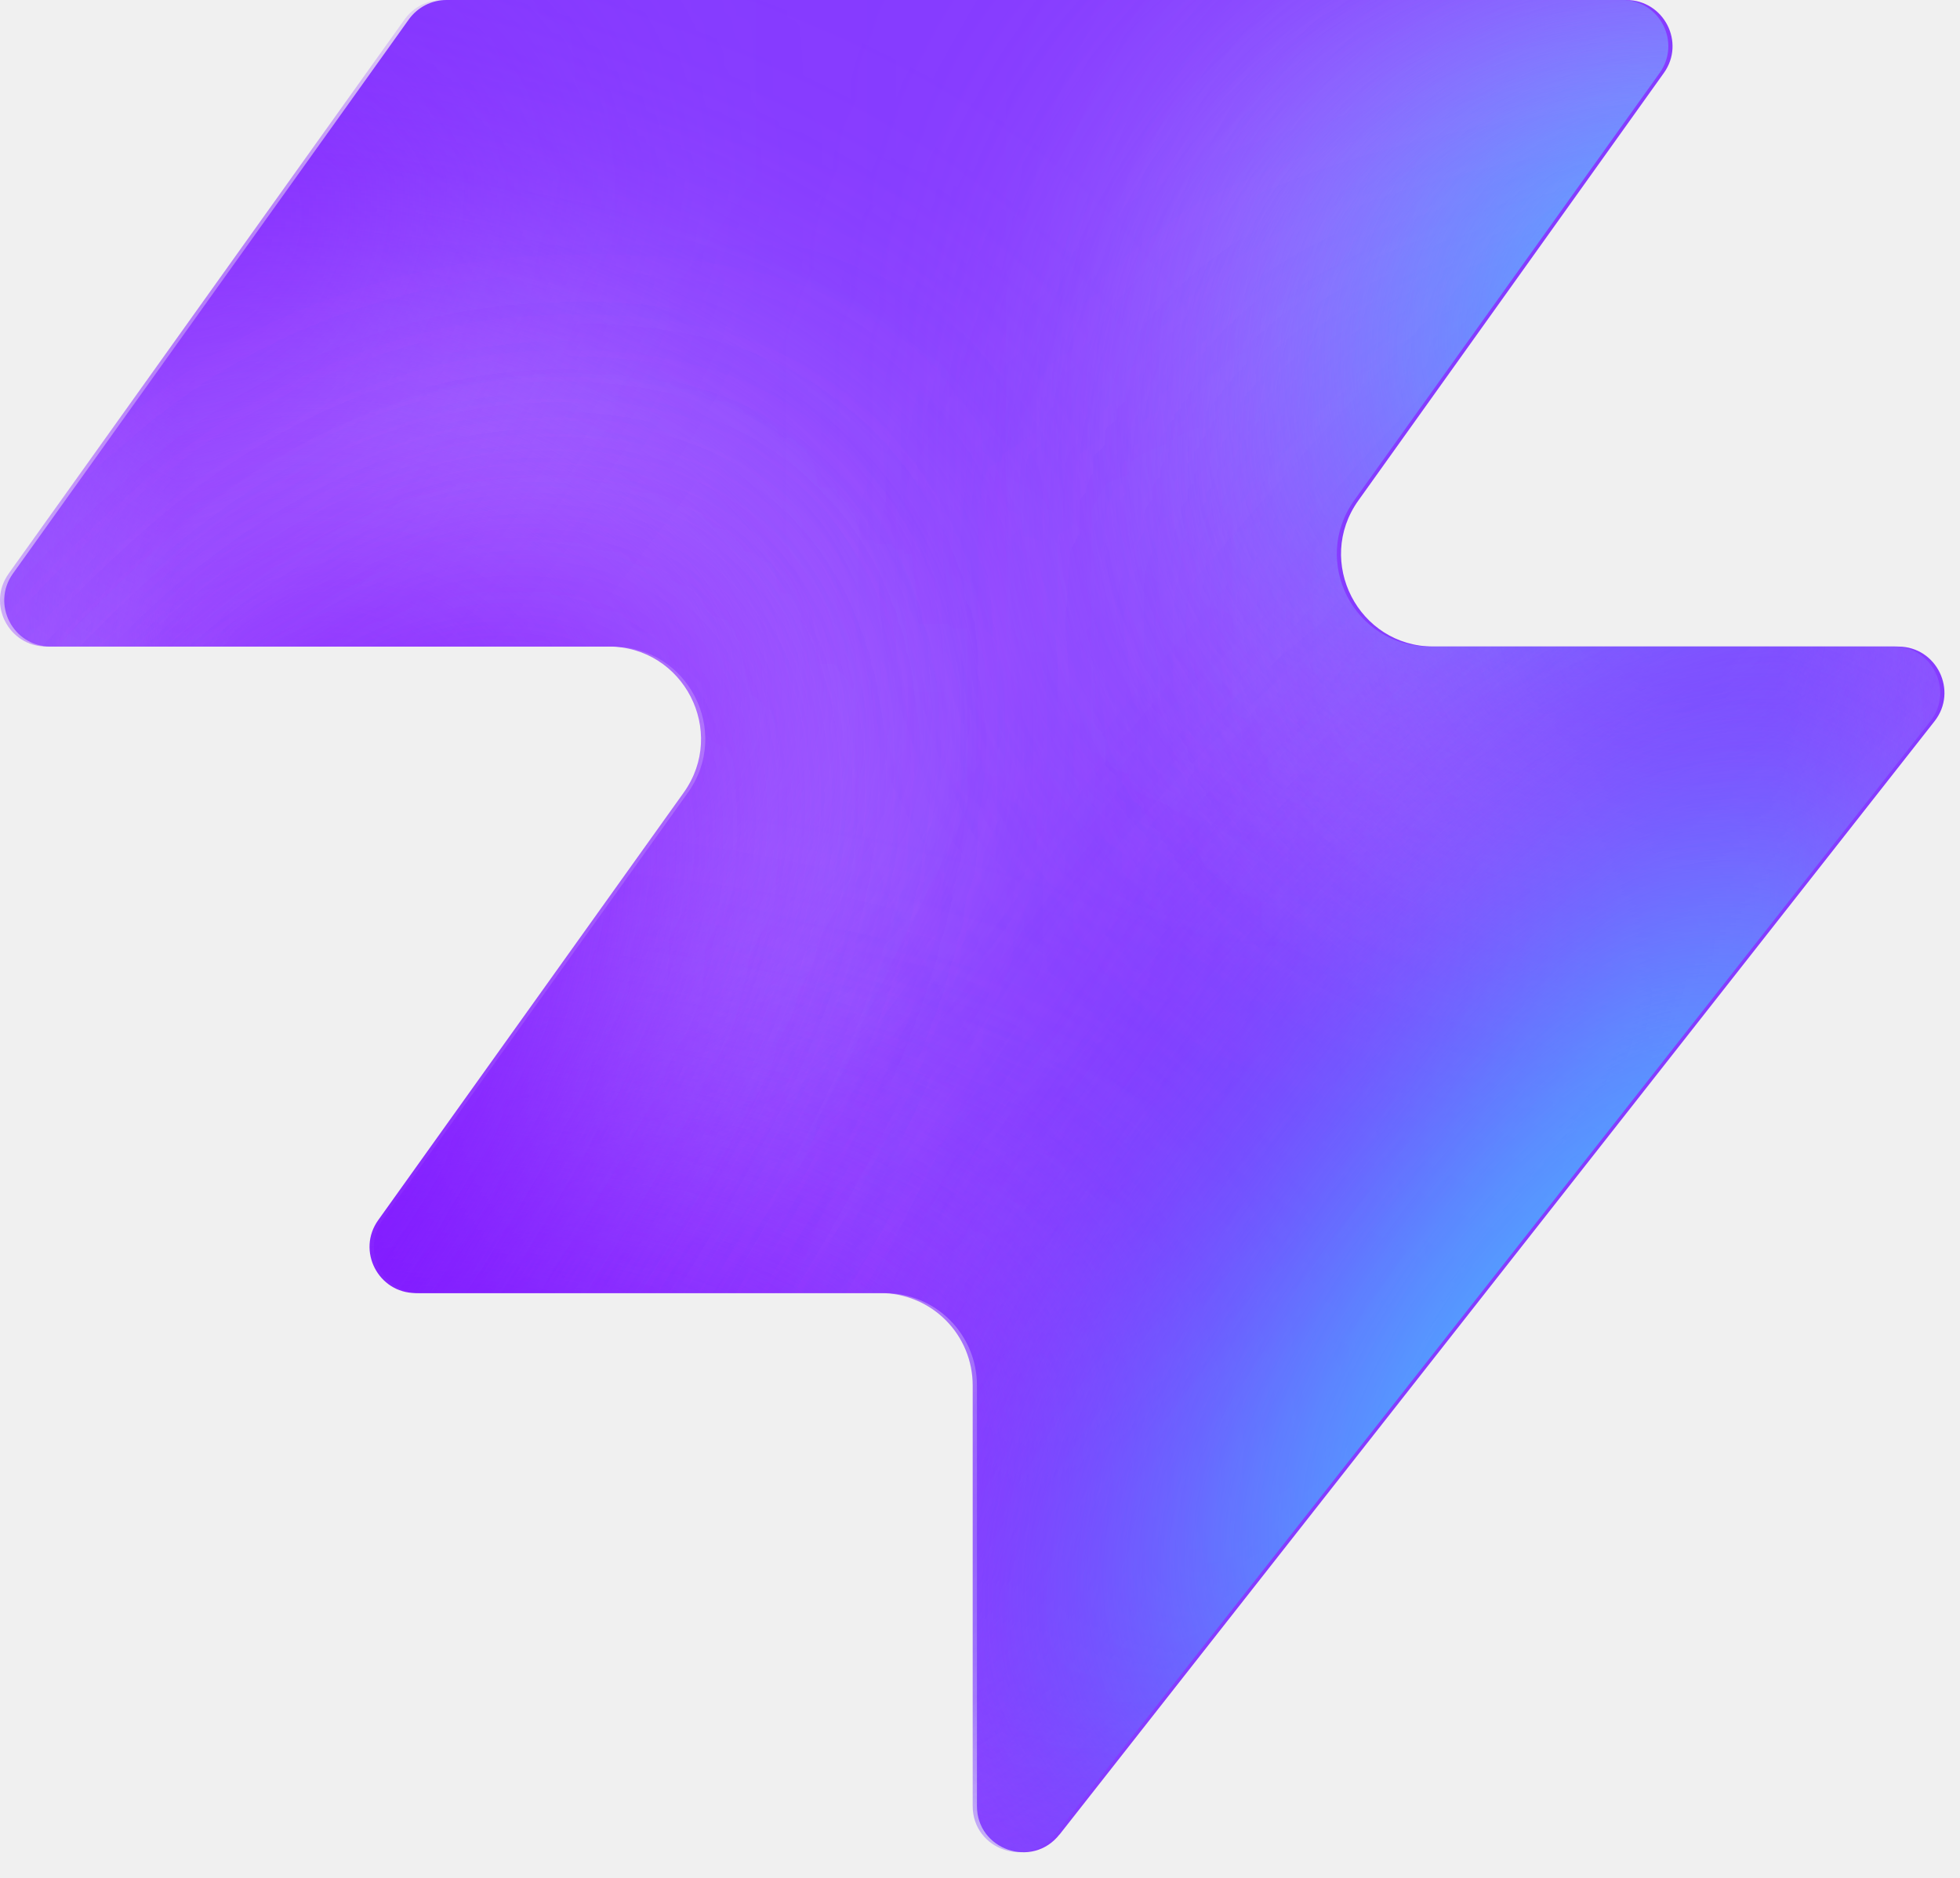
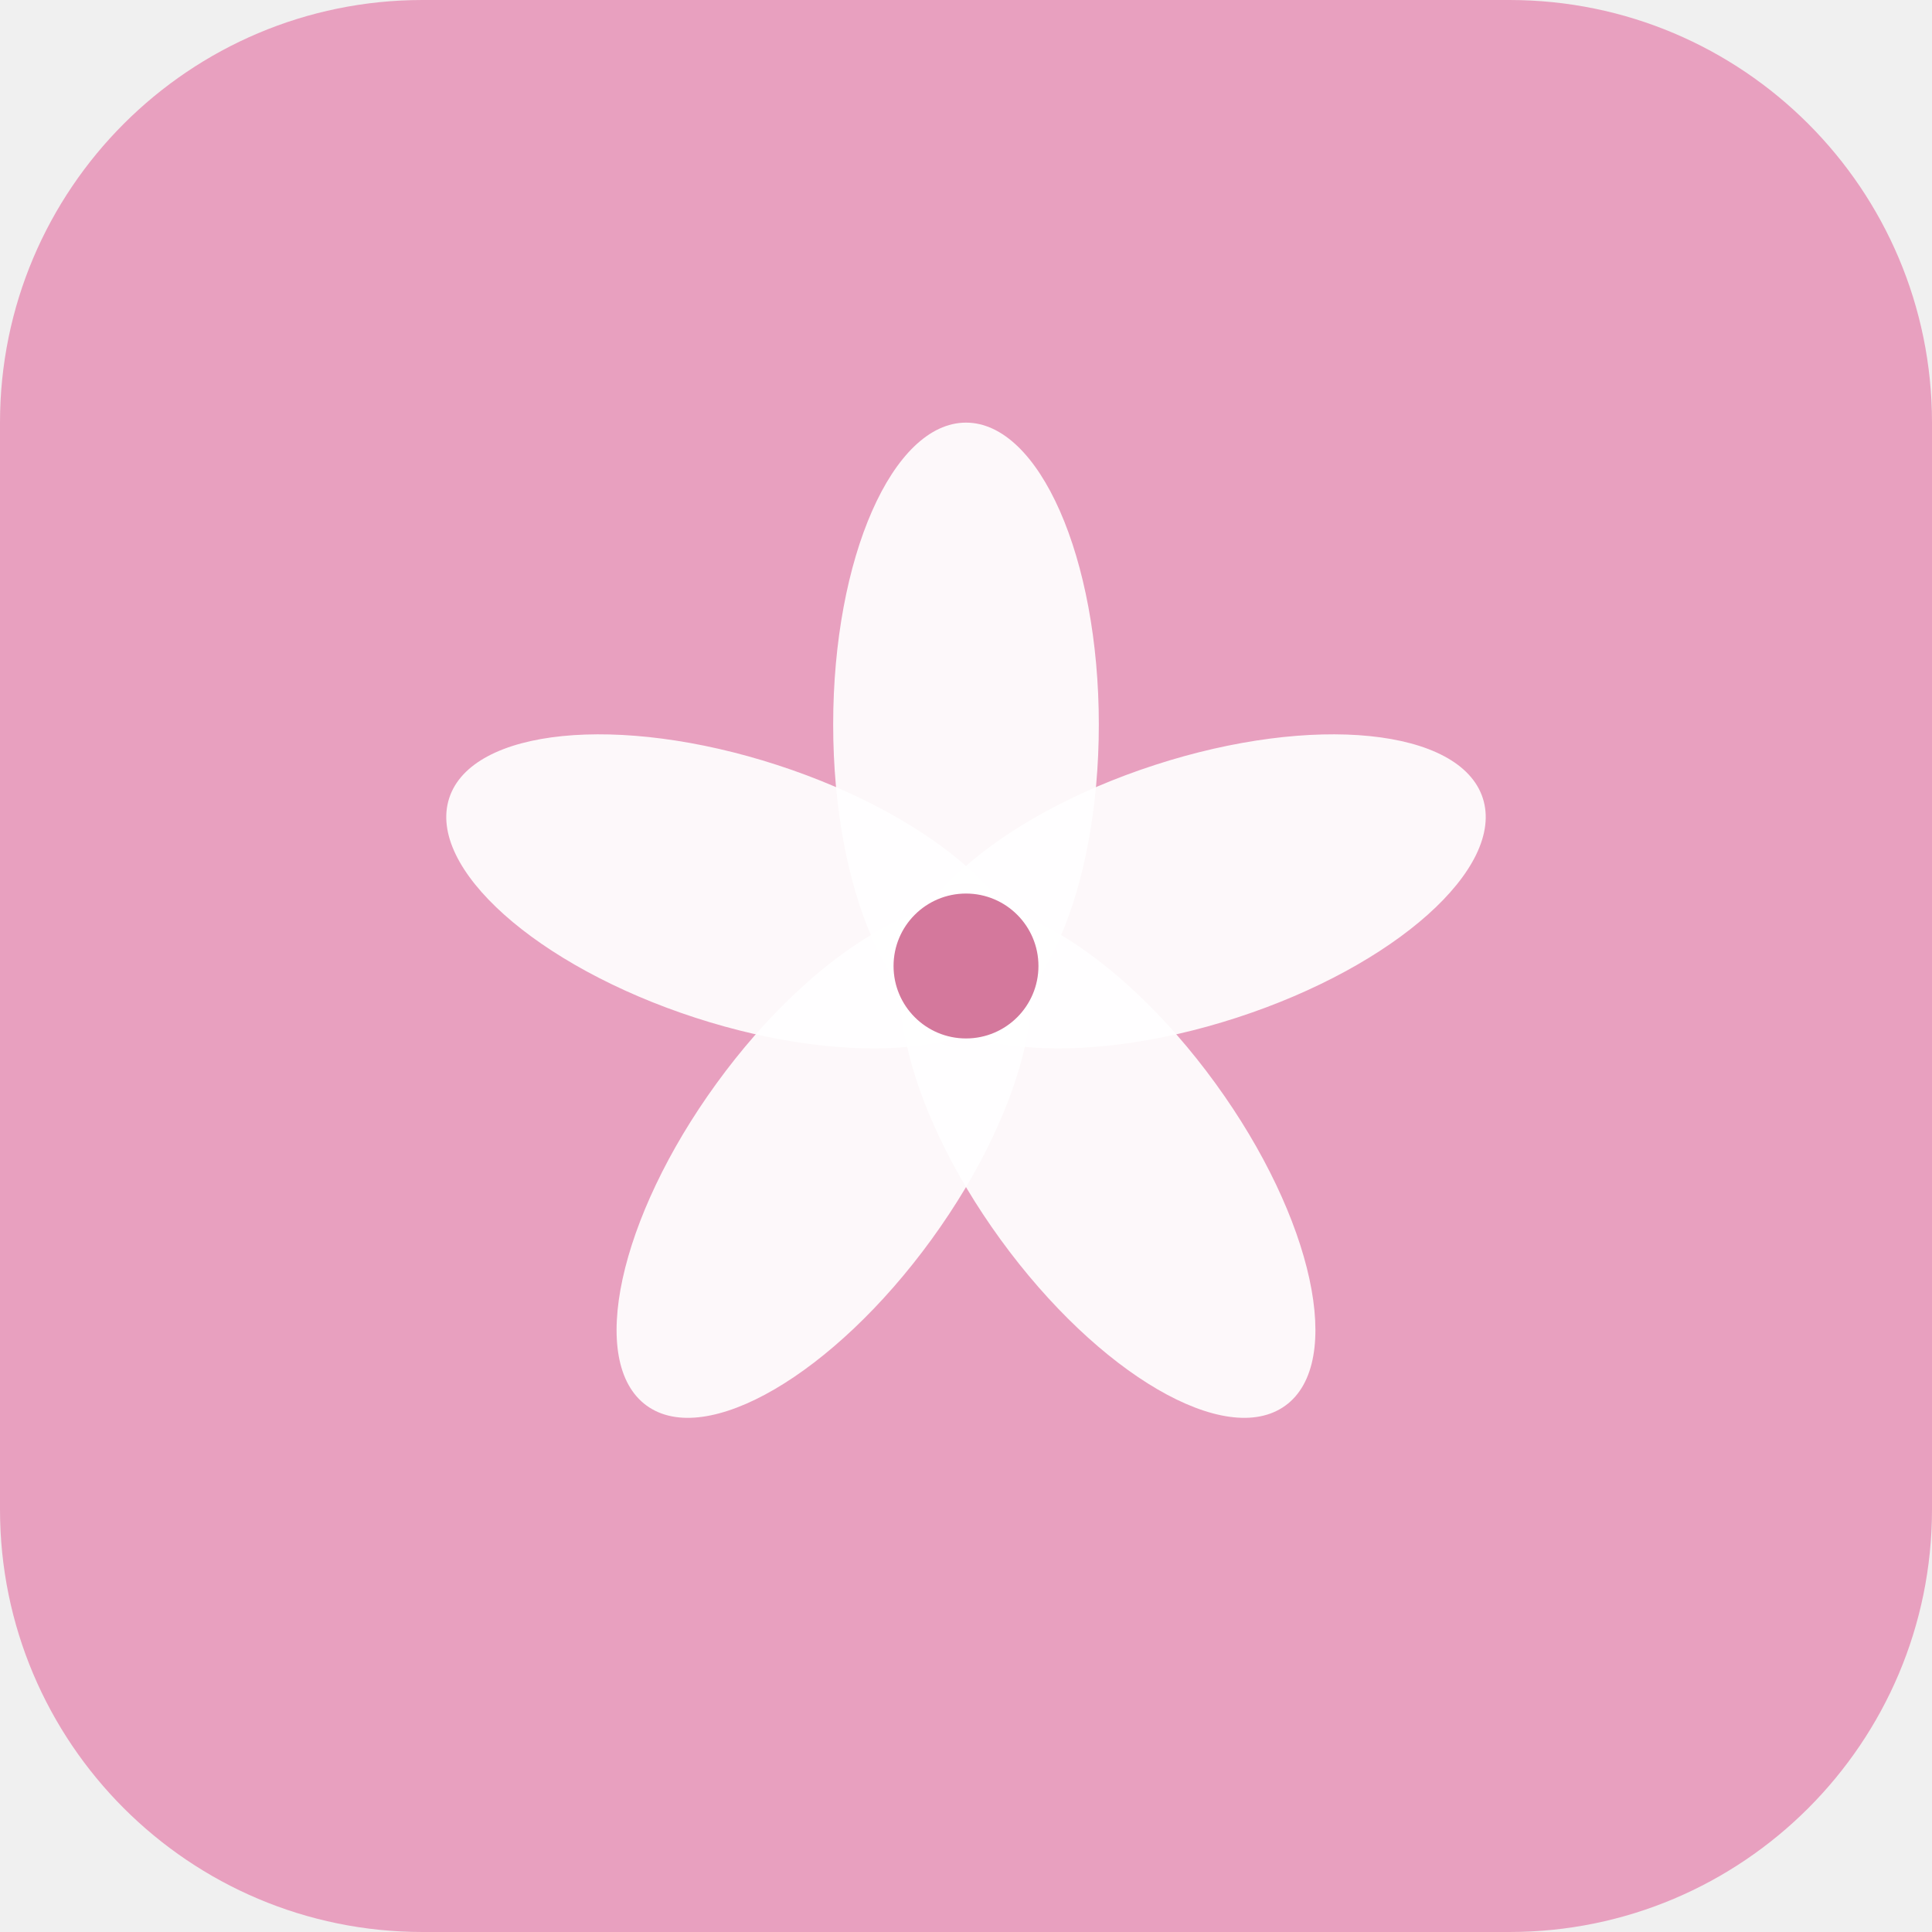
- <svg xmlns="http://www.w3.org/2000/svg" width="48" height="46" fill="none" viewBox="0 0 48 46">
-   <path fill="#863bff" d="M25.946 44.938c-.664.845-2.021.375-2.021-.698V33.937a2.26 2.26 0 0 0-2.262-2.262H10.287c-.92 0-1.456-1.04-.92-1.788l7.48-10.471c1.07-1.497 0-3.578-1.842-3.578H1.237c-.92 0-1.456-1.04-.92-1.788L10.013.474c.214-.297.556-.474.92-.474h28.894c.92 0 1.456 1.04.92 1.788l-7.48 10.471c-1.07 1.498 0 3.579 1.842 3.579h11.377c.943 0 1.473 1.088.89 1.83L25.947 44.94z" style="fill:#863bff;fill:color(display-p3 .525 .23 1);fill-opacity:1" />
-   <mask id="a" width="48" height="46" x="0" y="0" maskUnits="userSpaceOnUse" style="mask-type:alpha">
-     <path fill="#000" d="M25.842 44.938c-.664.844-2.021.375-2.021-.698V33.937a2.26 2.26 0 0 0-2.262-2.262H10.183c-.92 0-1.456-1.04-.92-1.788l7.48-10.471c1.07-1.498 0-3.579-1.842-3.579H1.133c-.92 0-1.456-1.04-.92-1.787L9.91.473c.214-.297.556-.474.92-.474h28.894c.92 0 1.456 1.04.92 1.788l-7.48 10.471c-1.07 1.498 0 3.578 1.842 3.578h11.377c.943 0 1.473 1.088.89 1.832L25.843 44.94z" style="fill:#000;fill-opacity:1" />
-   </mask>
-   <g mask="url(#a)">
-     <g filter="url(#b)">
-       <ellipse cx="5.508" cy="14.704" fill="#ede6ff" rx="5.508" ry="14.704" style="fill:#ede6ff;fill:color(display-p3 .927 .903 1);fill-opacity:1" transform="matrix(.00324 1 1 -.00324 -4.47 31.516)" />
-     </g>
-     <g filter="url(#c)">
-       <ellipse cx="10.399" cy="29.851" fill="#ede6ff" rx="10.399" ry="29.851" style="fill:#ede6ff;fill:color(display-p3 .927 .903 1);fill-opacity:1" transform="matrix(.00324 1 1 -.00324 -39.328 7.883)" />
-     </g>
-     <g filter="url(#d)">
-       <ellipse cx="5.508" cy="30.487" fill="#7e14ff" rx="5.508" ry="30.487" style="fill:#7e14ff;fill:color(display-p3 .492 .077 1);fill-opacity:1" transform="rotate(89.814 -25.913 -14.639)scale(1 -1)" />
-     </g>
-     <g filter="url(#e)">
-       <ellipse cx="5.508" cy="30.599" fill="#7e14ff" rx="5.508" ry="30.599" style="fill:#7e14ff;fill:color(display-p3 .492 .077 1);fill-opacity:1" transform="rotate(89.814 -32.644 -3.334)scale(1 -1)" />
-     </g>
-     <g filter="url(#f)">
-       <ellipse cx="5.508" cy="30.599" fill="#7e14ff" rx="5.508" ry="30.599" style="fill:#7e14ff;fill:color(display-p3 .492 .077 1);fill-opacity:1" transform="matrix(.00324 1 1 -.00324 -34.34 30.47)" />
-     </g>
-     <g filter="url(#g)">
-       <ellipse cx="14.072" cy="22.078" fill="#ede6ff" rx="14.072" ry="22.078" style="fill:#ede6ff;fill:color(display-p3 .927 .903 1);fill-opacity:1" transform="rotate(93.35 24.506 48.493)scale(-1 1)" />
-     </g>
-     <g filter="url(#h)">
-       <ellipse cx="3.47" cy="21.501" fill="#7e14ff" rx="3.47" ry="21.501" style="fill:#7e14ff;fill:color(display-p3 .492 .077 1);fill-opacity:1" transform="rotate(89.009 28.708 47.59)scale(-1 1)" />
-     </g>
-     <g filter="url(#i)">
-       <ellipse cx="3.47" cy="21.501" fill="#7e14ff" rx="3.47" ry="21.501" style="fill:#7e14ff;fill:color(display-p3 .492 .077 1);fill-opacity:1" transform="rotate(89.009 28.708 47.59)scale(-1 1)" />
-     </g>
-     <g filter="url(#j)">
-       <ellipse cx=".387" cy="8.972" fill="#7e14ff" rx="4.407" ry="29.108" style="fill:#7e14ff;fill:color(display-p3 .492 .077 1);fill-opacity:1" transform="rotate(39.51 .387 8.972)" />
-     </g>
-     <g filter="url(#k)">
-       <ellipse cx="47.523" cy="-6.092" fill="#7e14ff" rx="4.407" ry="29.108" style="fill:#7e14ff;fill:color(display-p3 .492 .077 1);fill-opacity:1" transform="rotate(37.892 47.523 -6.092)" />
-     </g>
-     <g filter="url(#l)">
-       <ellipse cx="41.412" cy="6.333" fill="#47bfff" rx="5.971" ry="9.665" style="fill:#47bfff;fill:color(display-p3 .28 .748 1);fill-opacity:1" transform="rotate(37.892 41.412 6.333)" />
-     </g>
-     <g filter="url(#m)">
-       <ellipse cx="-1.879" cy="38.332" fill="#7e14ff" rx="4.407" ry="29.108" style="fill:#7e14ff;fill:color(display-p3 .492 .077 1);fill-opacity:1" transform="rotate(37.892 -1.88 38.332)" />
-     </g>
-     <g filter="url(#n)">
-       <ellipse cx="-1.879" cy="38.332" fill="#7e14ff" rx="4.407" ry="29.108" style="fill:#7e14ff;fill:color(display-p3 .492 .077 1);fill-opacity:1" transform="rotate(37.892 -1.88 38.332)" />
-     </g>
-     <g filter="url(#o)">
-       <ellipse cx="35.651" cy="29.907" fill="#7e14ff" rx="4.407" ry="29.108" style="fill:#7e14ff;fill:color(display-p3 .492 .077 1);fill-opacity:1" transform="rotate(37.892 35.651 29.907)" />
-     </g>
-     <g filter="url(#p)">
-       <ellipse cx="38.418" cy="32.4" fill="#47bfff" rx="5.971" ry="15.297" style="fill:#47bfff;fill:color(display-p3 .28 .748 1);fill-opacity:1" transform="rotate(37.892 38.418 32.4)" />
-     </g>
+ <svg xmlns="http://www.w3.org/2000/svg" viewBox="0 0 32 32">
+   <rect width="32" height="32" rx="7" fill="#E8A0BF" />
+   <g transform="translate(16,16)">
+     <ellipse cx="0" cy="-4" rx="2.2" ry="5" fill="#fff" opacity="0.92" transform="rotate(0)" />
+     <ellipse cx="0" cy="-4" rx="2.2" ry="5" fill="#fff" opacity="0.92" transform="rotate(72)" />
+     <ellipse cx="0" cy="-4" rx="2.2" ry="5" fill="#fff" opacity="0.92" transform="rotate(144)" />
+     <ellipse cx="0" cy="-4" rx="2.2" ry="5" fill="#fff" opacity="0.92" transform="rotate(216)" />
+     <ellipse cx="0" cy="-4" rx="2.2" ry="5" fill="#fff" opacity="0.92" transform="rotate(288)" />
+     <circle cx="0" cy="0" r="1.2" fill="#D4789C" />
  </g>
-   <defs>
-     <filter id="b" width="60.045" height="41.654" x="-19.77" y="16.149" color-interpolation-filters="sRGB" filterUnits="userSpaceOnUse">
-       <feFlood flood-opacity="0" result="BackgroundImageFix" />
-       <feBlend in="SourceGraphic" in2="BackgroundImageFix" result="shape" />
-       <feGaussianBlur result="effect1_foregroundBlur_2002_17158" stdDeviation="7.659" />
-     </filter>
-     <filter id="c" width="90.34" height="51.437" x="-54.613" y="-7.533" color-interpolation-filters="sRGB" filterUnits="userSpaceOnUse">
-       <feFlood flood-opacity="0" result="BackgroundImageFix" />
-       <feBlend in="SourceGraphic" in2="BackgroundImageFix" result="shape" />
-       <feGaussianBlur result="effect1_foregroundBlur_2002_17158" stdDeviation="7.659" />
-     </filter>
-     <filter id="d" width="79.355" height="29.4" x="-49.64" y="2.03" color-interpolation-filters="sRGB" filterUnits="userSpaceOnUse">
-       <feFlood flood-opacity="0" result="BackgroundImageFix" />
-       <feBlend in="SourceGraphic" in2="BackgroundImageFix" result="shape" />
-       <feGaussianBlur result="effect1_foregroundBlur_2002_17158" stdDeviation="4.596" />
-     </filter>
-     <filter id="e" width="79.579" height="29.4" x="-45.045" y="20.029" color-interpolation-filters="sRGB" filterUnits="userSpaceOnUse">
-       <feFlood flood-opacity="0" result="BackgroundImageFix" />
-       <feBlend in="SourceGraphic" in2="BackgroundImageFix" result="shape" />
-       <feGaussianBlur result="effect1_foregroundBlur_2002_17158" stdDeviation="4.596" />
-     </filter>
-     <filter id="f" width="79.579" height="29.4" x="-43.513" y="21.178" color-interpolation-filters="sRGB" filterUnits="userSpaceOnUse">
-       <feFlood flood-opacity="0" result="BackgroundImageFix" />
-       <feBlend in="SourceGraphic" in2="BackgroundImageFix" result="shape" />
-       <feGaussianBlur result="effect1_foregroundBlur_2002_17158" stdDeviation="4.596" />
-     </filter>
-     <filter id="g" width="74.749" height="58.852" x="15.756" y="-17.901" color-interpolation-filters="sRGB" filterUnits="userSpaceOnUse">
-       <feFlood flood-opacity="0" result="BackgroundImageFix" />
-       <feBlend in="SourceGraphic" in2="BackgroundImageFix" result="shape" />
-       <feGaussianBlur result="effect1_foregroundBlur_2002_17158" stdDeviation="7.659" />
-     </filter>
-     <filter id="h" width="61.377" height="25.362" x="23.548" y="2.284" color-interpolation-filters="sRGB" filterUnits="userSpaceOnUse">
-       <feFlood flood-opacity="0" result="BackgroundImageFix" />
-       <feBlend in="SourceGraphic" in2="BackgroundImageFix" result="shape" />
-       <feGaussianBlur result="effect1_foregroundBlur_2002_17158" stdDeviation="4.596" />
-     </filter>
-     <filter id="i" width="61.377" height="25.362" x="23.548" y="2.284" color-interpolation-filters="sRGB" filterUnits="userSpaceOnUse">
-       <feFlood flood-opacity="0" result="BackgroundImageFix" />
-       <feBlend in="SourceGraphic" in2="BackgroundImageFix" result="shape" />
-       <feGaussianBlur result="effect1_foregroundBlur_2002_17158" stdDeviation="4.596" />
-     </filter>
-     <filter id="j" width="56.045" height="63.649" x="-27.636" y="-22.853" color-interpolation-filters="sRGB" filterUnits="userSpaceOnUse">
-       <feFlood flood-opacity="0" result="BackgroundImageFix" />
-       <feBlend in="SourceGraphic" in2="BackgroundImageFix" result="shape" />
-       <feGaussianBlur result="effect1_foregroundBlur_2002_17158" stdDeviation="4.596" />
-     </filter>
-     <filter id="k" width="54.814" height="64.646" x="20.116" y="-38.415" color-interpolation-filters="sRGB" filterUnits="userSpaceOnUse">
-       <feFlood flood-opacity="0" result="BackgroundImageFix" />
-       <feBlend in="SourceGraphic" in2="BackgroundImageFix" result="shape" />
-       <feGaussianBlur result="effect1_foregroundBlur_2002_17158" stdDeviation="4.596" />
-     </filter>
-     <filter id="l" width="33.541" height="35.313" x="24.641" y="-11.323" color-interpolation-filters="sRGB" filterUnits="userSpaceOnUse">
-       <feFlood flood-opacity="0" result="BackgroundImageFix" />
-       <feBlend in="SourceGraphic" in2="BackgroundImageFix" result="shape" />
-       <feGaussianBlur result="effect1_foregroundBlur_2002_17158" stdDeviation="4.596" />
-     </filter>
-     <filter id="m" width="54.814" height="64.646" x="-29.286" y="6.009" color-interpolation-filters="sRGB" filterUnits="userSpaceOnUse">
-       <feFlood flood-opacity="0" result="BackgroundImageFix" />
-       <feBlend in="SourceGraphic" in2="BackgroundImageFix" result="shape" />
-       <feGaussianBlur result="effect1_foregroundBlur_2002_17158" stdDeviation="4.596" />
-     </filter>
-     <filter id="n" width="54.814" height="64.646" x="-29.286" y="6.009" color-interpolation-filters="sRGB" filterUnits="userSpaceOnUse">
-       <feFlood flood-opacity="0" result="BackgroundImageFix" />
-       <feBlend in="SourceGraphic" in2="BackgroundImageFix" result="shape" />
-       <feGaussianBlur result="effect1_foregroundBlur_2002_17158" stdDeviation="4.596" />
-     </filter>
-     <filter id="o" width="54.814" height="64.646" x="8.244" y="-2.416" color-interpolation-filters="sRGB" filterUnits="userSpaceOnUse">
-       <feFlood flood-opacity="0" result="BackgroundImageFix" />
-       <feBlend in="SourceGraphic" in2="BackgroundImageFix" result="shape" />
-       <feGaussianBlur result="effect1_foregroundBlur_2002_17158" stdDeviation="4.596" />
-     </filter>
-     <filter id="p" width="39.409" height="43.623" x="18.713" y="10.588" color-interpolation-filters="sRGB" filterUnits="userSpaceOnUse">
-       <feFlood flood-opacity="0" result="BackgroundImageFix" />
-       <feBlend in="SourceGraphic" in2="BackgroundImageFix" result="shape" />
-       <feGaussianBlur result="effect1_foregroundBlur_2002_17158" stdDeviation="4.596" />
-     </filter>
-   </defs>
</svg>
